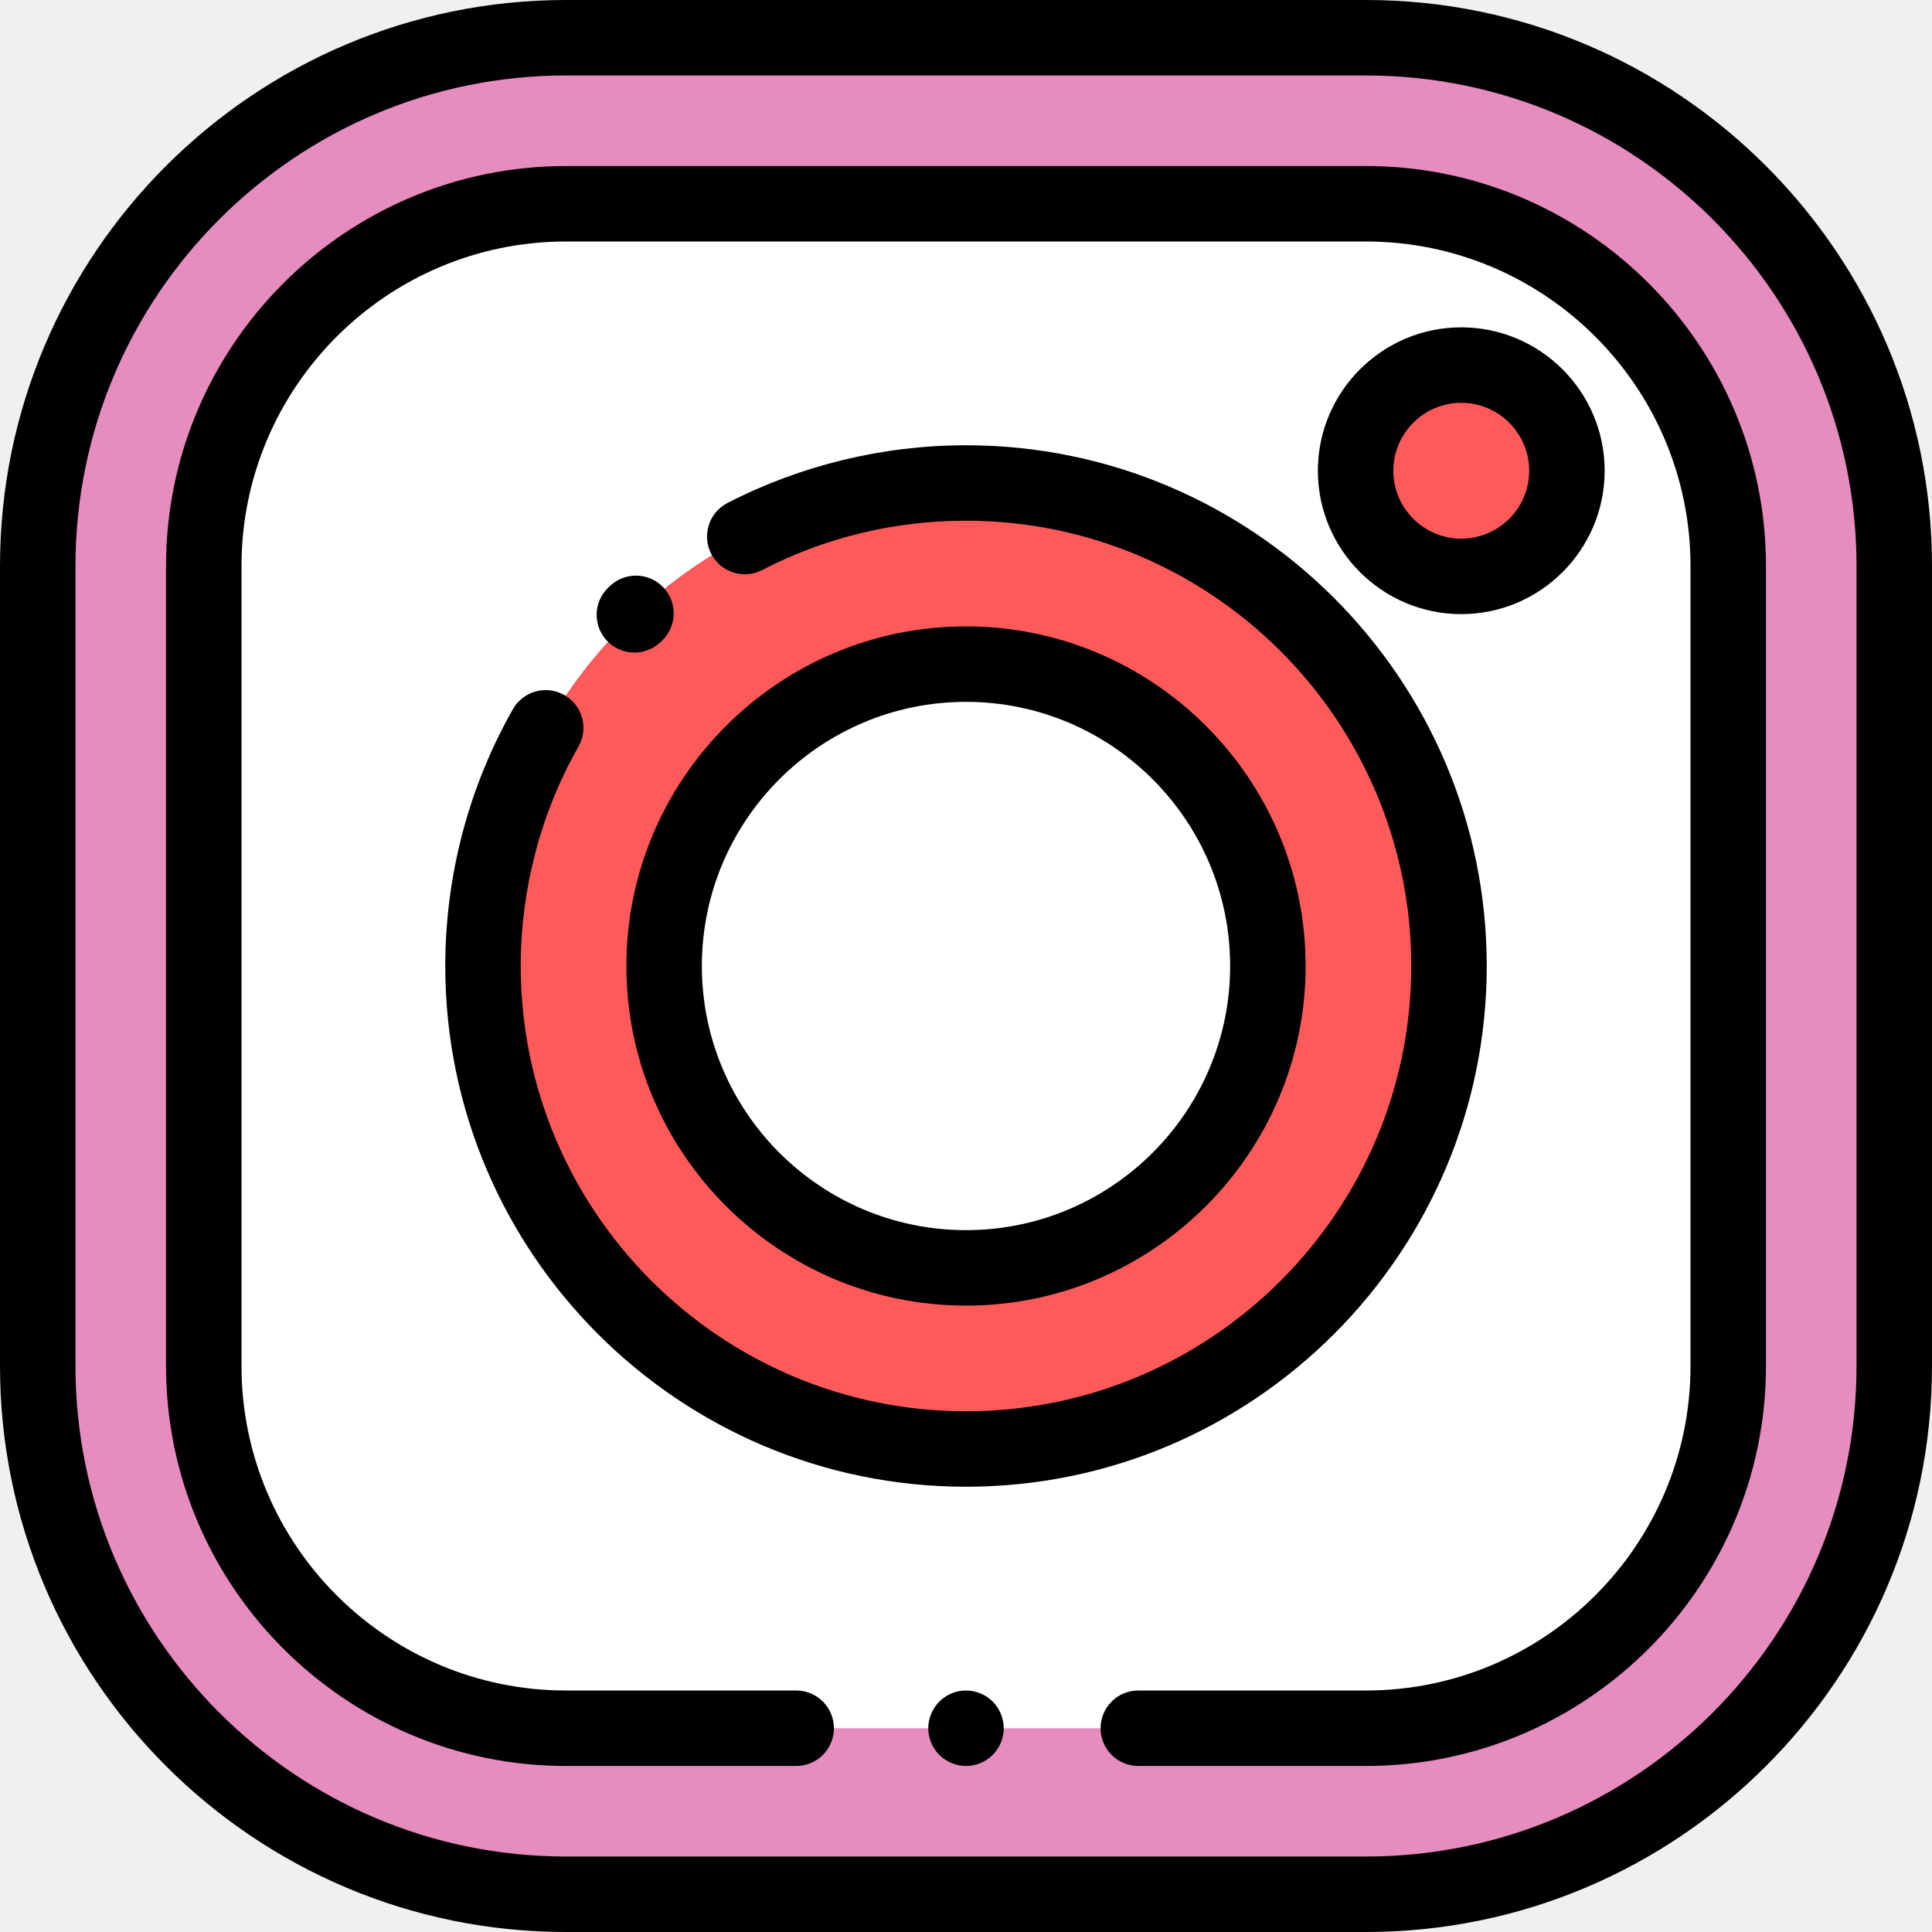
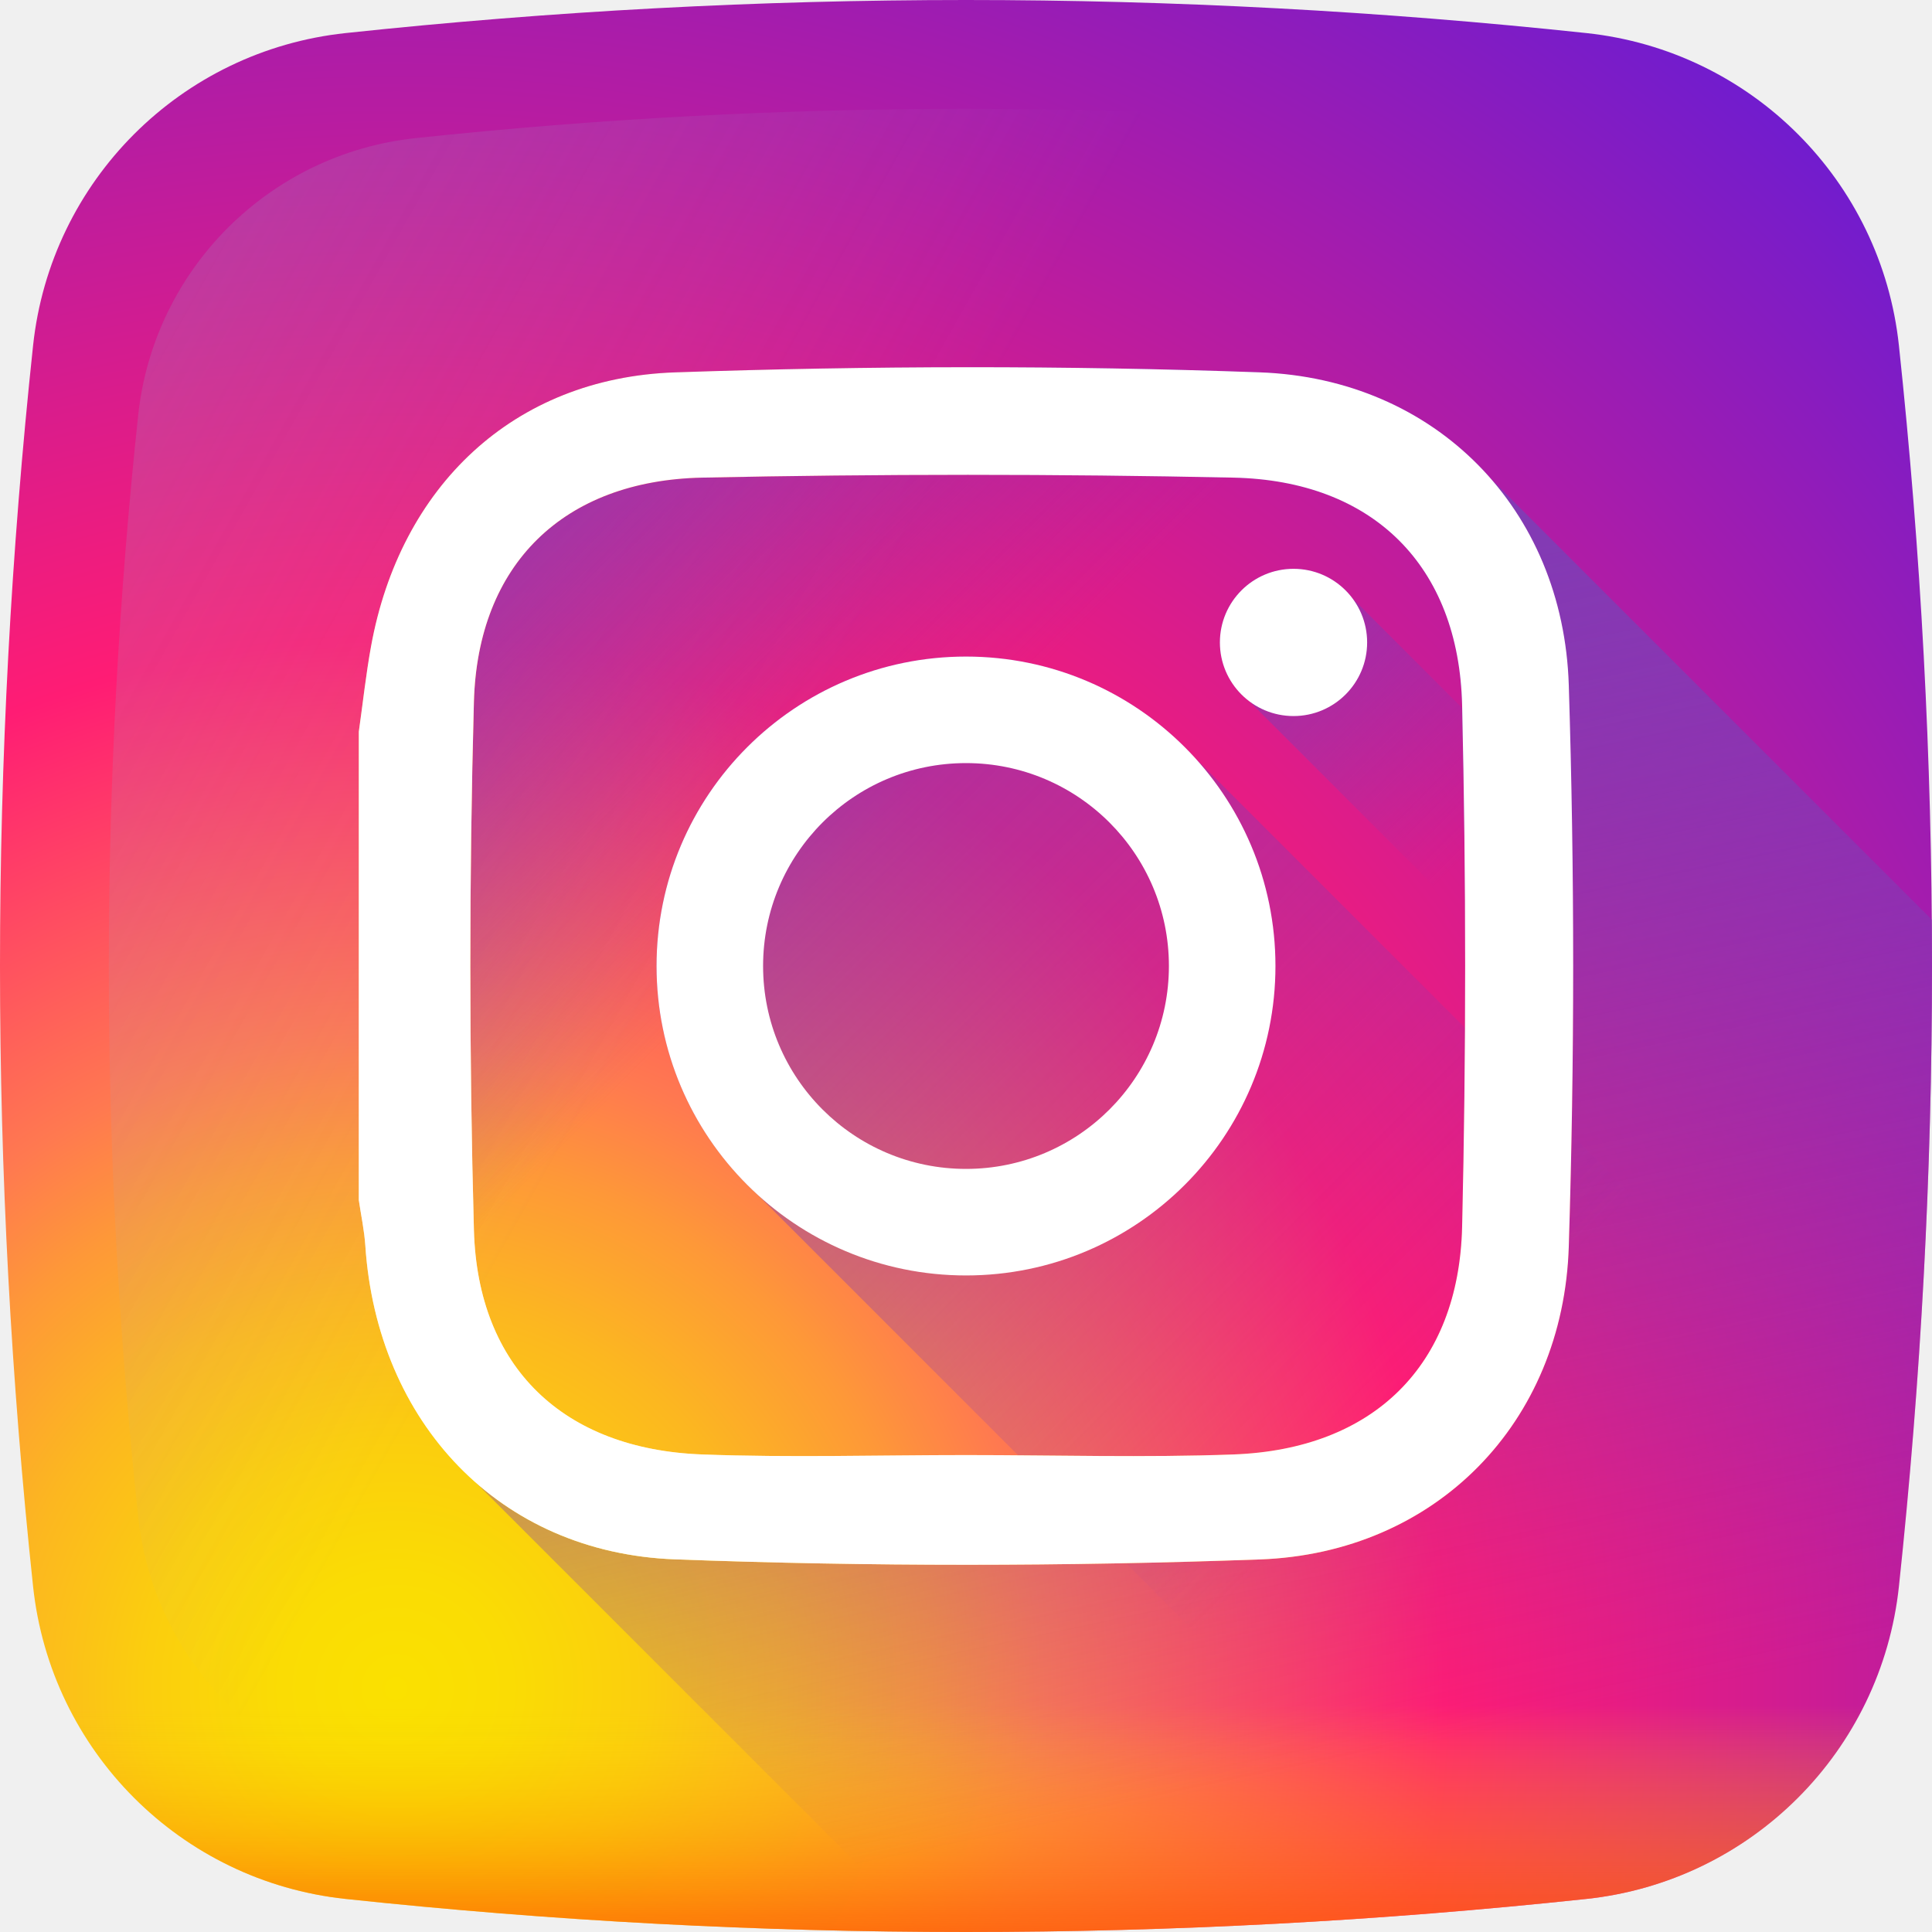
- <svg xmlns="http://www.w3.org/2000/svg" version="1.1" id="Capa_1" x="0px" y="0px" viewBox="0 0 512 512" style="enable-background:new 0 0 512 512;" xml:space="preserve">
-   <path style="fill:#E68CBE;" d="M362,502H150c-77.32,0-140-62.68-140-140V150C10,72.68,72.68,10,150,10h212  c77.32,0,140,62.68,140,140v212C502,439.32,439.32,502,362,502z" />
-   <path style="fill:#FFFFFF;" d="M362,458H150c-53.019,0-96-42.981-96-96V150c0-53.019,42.981-96,96-96h212c53.019,0,96,42.981,96,96  v212C458,415.019,415.019,458,362,458z" />
-   <circle style="fill:#FF5A5A;" cx="256" cy="256" r="128" />
-   <circle style="fill:#FFFFFF;" cx="256" cy="256" r="80" />
-   <circle style="fill:#FF5A5A;" cx="387.25" cy="124.75" r="28" />
-   <path d="M362,512H150C67.29,512,0,444.71,0,362V150C0,67.29,67.29,0,150,0h212c82.71,0,150,67.29,150,150v212  C512,444.71,444.71,512,362,512z M150,20C78.318,20,20,78.318,20,150v212c0,71.682,58.318,130,130,130h212  c71.682,0,130-58.318,130-130V150c0-71.682-58.318-130-130-130H150z" />
-   <path d="M362,468h-60.333c-5.523,0-10-4.477-10-10s4.477-10,10-10H362c47.42,0,86-38.58,86-86V150c0-47.42-38.58-86-86-86H150  c-47.42,0-86,38.58-86,86v212c0,47.42,38.58,86,86,86h61c5.523,0,10,4.477,10,10s-4.477,10-10,10h-61c-58.449,0-106-47.551-106-106  V150C44,91.551,91.551,44,150,44h212c58.449,0,106,47.551,106,106v212C468,420.449,420.449,468,362,468z" />
-   <path d="M256,468c-2.63,0-5.21-1.07-7.07-2.93S246,460.63,246,458s1.07-5.21,2.93-7.07c1.86-1.86,4.44-2.93,7.07-2.93  s5.21,1.07,7.07,2.93c1.86,1.86,2.93,4.44,2.93,7.07s-1.07,5.21-2.93,7.07S258.63,468,256,468z" />
-   <path d="M168.117,172.939c-2.657,0-5.308-1.052-7.275-3.137c-3.791-4.017-3.607-10.346,0.41-14.136l0.443-0.417  c4.031-3.775,10.358-3.569,14.135,0.461c3.776,4.03,3.569,10.359-0.461,14.135l-0.391,0.367  C173.046,172.035,170.579,172.939,168.117,172.939z" />
-   <path d="M256,394c-76.093,0-138-61.907-138-138c0-23.875,6.197-47.408,17.921-68.054c2.728-4.803,8.831-6.484,13.634-3.758  c4.803,2.728,6.485,8.832,3.758,13.634C143.295,215.463,138,235.581,138,256c0,65.065,52.935,118,118,118s118-52.935,118-118  s-52.935-118-118-118c-19.055,0-37.238,4.398-54.043,13.073c-4.907,2.532-10.939,0.608-13.473-4.299  c-2.533-4.908-0.608-10.94,4.299-13.473C212.176,123.291,234.036,118,256,118c76.093,0,138,61.907,138,138S332.093,394,256,394z" />
-   <path d="M256,346c-49.626,0-90-40.374-90-90s40.374-90,90-90s90,40.374,90,90S305.626,346,256,346z M256,186  c-38.598,0-70,31.402-70,70s31.402,70,70,70s70-31.402,70-70S294.598,186,256,186z" />
-   <path d="M387.25,162.75c-20.953,0-38-17.047-38-38s17.047-38,38-38s38,17.047,38,38S408.203,162.75,387.25,162.75z M387.25,106.75  c-9.925,0-18,8.075-18,18s8.075,18,18,18s18-8.075,18-18S397.175,106.75,387.25,106.75z" />
-   <g>
- </g>
-   <g>
- </g>
-   <g>
- </g>
-   <g>
- </g>
-   <g>
- </g>
-   <g>
- </g>
-   <g>
- </g>
-   <g>
- </g>
-   <g>
- </g>
-   <g>
- </g>
-   <g>
- </g>
-   <g>
- </g>
-   <g>
- </g>
-   <g>
- </g>
-   <g>
- </g>
+ <svg xmlns="http://www.w3.org/2000/svg" xmlns:xlink="http://www.w3.org/1999/xlink" height="512pt" viewBox="0 0 512 512" width="512pt">
+   <radialGradient id="a" cx="104.957" cy="447.447" gradientUnits="userSpaceOnUse" r="564.646">
+     <stop offset="0" stop-color="#fae100" />
+     <stop offset=".054" stop-color="#fadc04" />
+     <stop offset=".117" stop-color="#fbce0e" />
+     <stop offset=".183" stop-color="#fcb720" />
+     <stop offset=".251" stop-color="#fe9838" />
+     <stop offset=".305" stop-color="#ff7950" />
+     <stop offset=".492" stop-color="#ff1c74" />
+     <stop offset="1" stop-color="#6c1cd1" />
+   </radialGradient>
+   <linearGradient id="b" gradientUnits="userSpaceOnUse" x1="196.373" x2="-671.016" y1="222.46" y2="-265.446">
+     <stop offset="0" stop-color="#a1b5d8" stop-opacity="0" />
+     <stop offset=".309" stop-color="#90a2bd" stop-opacity=".31" />
+     <stop offset=".755" stop-color="#7c8b9c" stop-opacity=".757" />
+     <stop offset="1" stop-color="#748290" />
+   </linearGradient>
+   <linearGradient id="c" gradientUnits="userSpaceOnUse" x1="256" x2="256" y1="451.966" y2="531.774">
+     <stop offset="0" stop-color="#fae100" stop-opacity="0" />
+     <stop offset=".307" stop-color="#fca800" stop-opacity=".306" />
+     <stop offset=".627" stop-color="#fe7300" stop-opacity=".627" />
+     <stop offset=".869" stop-color="#ff5200" stop-opacity=".867" />
+     <stop offset="1" stop-color="#ff4500" />
+   </linearGradient>
+   <linearGradient id="d">
+     <stop offset="0" stop-color="#833ab4" stop-opacity="0" />
+     <stop offset="1" stop-color="#833ab4" />
+   </linearGradient>
+   <linearGradient id="e" gradientUnits="userSpaceOnUse" x1="226.872" x2="100.161" xlink:href="#d" y1="226.148" y2="99.436" />
+   <linearGradient id="f" gradientUnits="userSpaceOnUse" x1="350.9" x2="287.656" xlink:href="#d" y1="468.287" y2="170.138" />
+   <linearGradient id="g" gradientUnits="userSpaceOnUse" x1="374.965" x2="120.941" xlink:href="#d" y1="374.965" y2="120.941" />
+   <linearGradient id="h" gradientUnits="userSpaceOnUse" x1="393.807" x2="309.806" xlink:href="#d" y1="221.263" y2="137.262" />
+   <linearGradient id="i" gradientUnits="userSpaceOnUse" x1="357.658" x2="150.543" y1="155.05" y2="362.165">
+     <stop offset="0" stop-color="#833ab4" />
+     <stop offset=".092" stop-color="#9c3495" />
+     <stop offset=".293" stop-color="#dc2546" />
+     <stop offset=".392" stop-color="#fd1d1d" />
+     <stop offset=".559" stop-color="#fc6831" />
+     <stop offset=".689" stop-color="#fc9b40" />
+     <stop offset=".752" stop-color="#fcaf45" />
+     <stop offset=".781" stop-color="#fdb750" />
+     <stop offset=".866" stop-color="#fecb6a" />
+     <stop offset=".942" stop-color="#ffd87a" />
+     <stop offset="1" stop-color="#ffdc80" />
+   </linearGradient>
+   <path d="m503.234 91.578c-4.66-43.664-39.145-78.156-82.812-82.812-109.508-11.688-219.336-11.688-328.84 0-43.668 4.66-78.156 39.148-82.816 82.812-11.688 109.504-11.688 219.336 0 328.84 4.66 43.668 39.148 78.156 82.812 82.816 109.504 11.688 219.336 11.688 328.844 0 43.668-4.66 78.152-39.148 82.812-82.816 11.688-109.504 11.688-219.332 0-328.84zm0 0" fill="url(#a)" />
+   <path d="m475.387 110.098c-4.133-38.746-34.734-69.352-73.484-73.488-97.172-10.367-194.633-10.367-291.805 0-38.746 4.137-69.352 34.742-73.488 73.488-10.367 97.172-10.367 194.633 0 291.801 4.137 38.75 34.742 69.355 73.488 73.488 97.172 10.371 194.633 10.371 291.801 0 38.75-4.133 69.355-34.738 73.488-73.488 10.371-97.168 10.371-194.629 0-291.801zm0 0" fill="url(#b)" />
+   <path d="m7.672 409.805c.352 3.539.715 7.078 1.094 10.617 4.66 43.664 39.148 78.152 82.816 82.812 109.504 11.688 219.336 11.688 328.84 0 43.668-4.66 78.152-39.148 82.812-82.812.379-3.539.742-7.078 1.098-10.617zm0 0" fill="url(#c)" />
+   <path d="m503.234 420.418c6.281-58.84 9.18-117.773 8.711-176.699l-117.031-117.031c-14.621-16.691-35.977-27.109-61.07-28.012-51.605-1.859-103.375-1.766-154.988.008-42.867 1.477-72.844 30.289-80.531 72.637-1.355 7.477-2.168 15.051-3.234 22.582v124.148c.59 4.023 1.457 8.027 1.727 12.074 1.719 25.758 12.305 47.82 29.254 62.746l119.094 119.09c58.445.41 116.895-2.496 175.258-8.727 43.668-4.66 78.152-39.148 82.812-82.816zm0 0" fill="url(#e)" />
+   <path d="m503.234 420.422c-4.656 43.66-39.152 78.156-82.812 82.812-58.355 6.227-116.816 9.137-175.254 8.727l-118.914-118.914c13.785 12.066 31.754 19.414 52.605 20.199 51.602 1.938 103.383 1.887 154.984.027 46.672-1.688 80.445-36.23 81.902-82.902 1.555-49.555 1.555-99.238 0-148.793-.664-21.531-8.223-40.477-20.754-54.812l116.957 116.957c.461 58.918-2.438 117.859-8.715 176.699zm0 0" fill="url(#f)" />
+   <path d="m316.414 200.559c-14.992-16.324-36.504-26.566-60.414-26.566-45.289 0-82.008 36.719-82.008 82.008 0 23.91 10.242 45.422 26.566 60.414l189.738 189.738c10.043-.875 20.086-1.848 30.121-2.918 43.668-4.66 78.156-39.148 82.816-82.816 1.07-10.035 2.043-20.078 2.918-30.121zm0 0" fill="url(#g)" />
+   <path d="m511.008 311.152-152.703-152.699c-3.562-4.676-9.176-7.711-15.508-7.711-10.773 0-19.512 8.734-19.512 19.512 0 6.332 3.035 11.945 7.711 15.508l177.281 177.285c1.203-17.293 2.113-34.594 2.73-51.895zm0 0" fill="url(#h)" />
+   <path d="m95.09 193.902c1.066-7.531 1.879-15.105 3.234-22.582 7.684-42.348 37.664-71.16 80.531-72.637 51.613-1.773 103.383-1.867 154.988-.008 46.656 1.68 80.445 36.227 81.902 82.898 1.551 49.559 1.551 99.238 0 148.797-1.457 46.672-35.234 81.215-81.898 82.898-51.605 1.863-103.387 1.91-154.988-.027-46.664-1.754-78.922-36.379-82.043-83.121-.27-4.043-1.137-8.051-1.727-12.074 0-41.383 0-82.766 0-124.145zm160.953 191.707c23.617 0 47.258.707 70.844-.164 36.98-1.371 59.727-23.441 60.59-60.387 1.07-46.035 1.07-92.133 0-138.172-.863-36.938-23.625-59.523-60.59-60.309-46.918-.992-93.887-.984-140.805 0-36.684.77-59.496 22.898-60.492 59.43-1.266 46.617-1.266 93.316 0 139.934.996 36.527 23.809 58.145 60.496 59.504 23.289.867 46.637.164 69.957.164zm0 0" fill="url(#i)" />
+   <g fill="#fff">
+     <path d="m95.09 193.902c1.066-7.531 1.879-15.105 3.234-22.582 7.684-42.348 37.664-71.16 80.531-72.637 51.613-1.773 103.383-1.867 154.988-.008 46.656 1.68 80.445 36.227 81.902 82.898 1.551 49.559 1.551 99.238 0 148.797-1.457 46.672-35.234 81.215-81.898 82.898-51.605 1.863-103.387 1.91-154.988-.027-46.664-1.754-78.922-36.379-82.043-83.121-.27-4.043-1.137-8.051-1.727-12.074 0-41.383 0-82.766 0-124.145zm160.953 191.707c23.617 0 47.258.707 70.844-.164 36.98-1.371 59.727-23.441 60.59-60.387 1.07-46.035 1.07-92.133 0-138.172-.863-36.938-23.625-59.523-60.59-60.309-46.918-.992-93.887-.984-140.805 0-36.684.77-59.496 22.898-60.492 59.43-1.266 46.617-1.266 93.316 0 139.934.996 36.527 23.809 58.145 60.496 59.504 23.289.867 46.637.164 69.957.164zm0 0" />
+     <path d="m256 173.996c-45.289 0-82.008 36.715-82.008 82.004 0 45.293 36.719 82.008 82.008 82.008 45.293 0 82.008-36.715 82.008-82.008 0-45.289-36.715-82.004-82.008-82.004zm0 135.777c-29.699 0-53.773-24.074-53.773-53.773s24.074-53.773 53.773-53.773 53.773 24.074 53.773 53.773-24.074 53.773-53.773 53.773zm0 0" />
+     <path d="m362.305 170.254c0 10.773-8.734 19.508-19.508 19.508s-19.512-8.734-19.512-19.508c0-10.777 8.738-19.512 19.512-19.512s19.508 8.734 19.508 19.512zm0 0" />
+   </g>
</svg>
